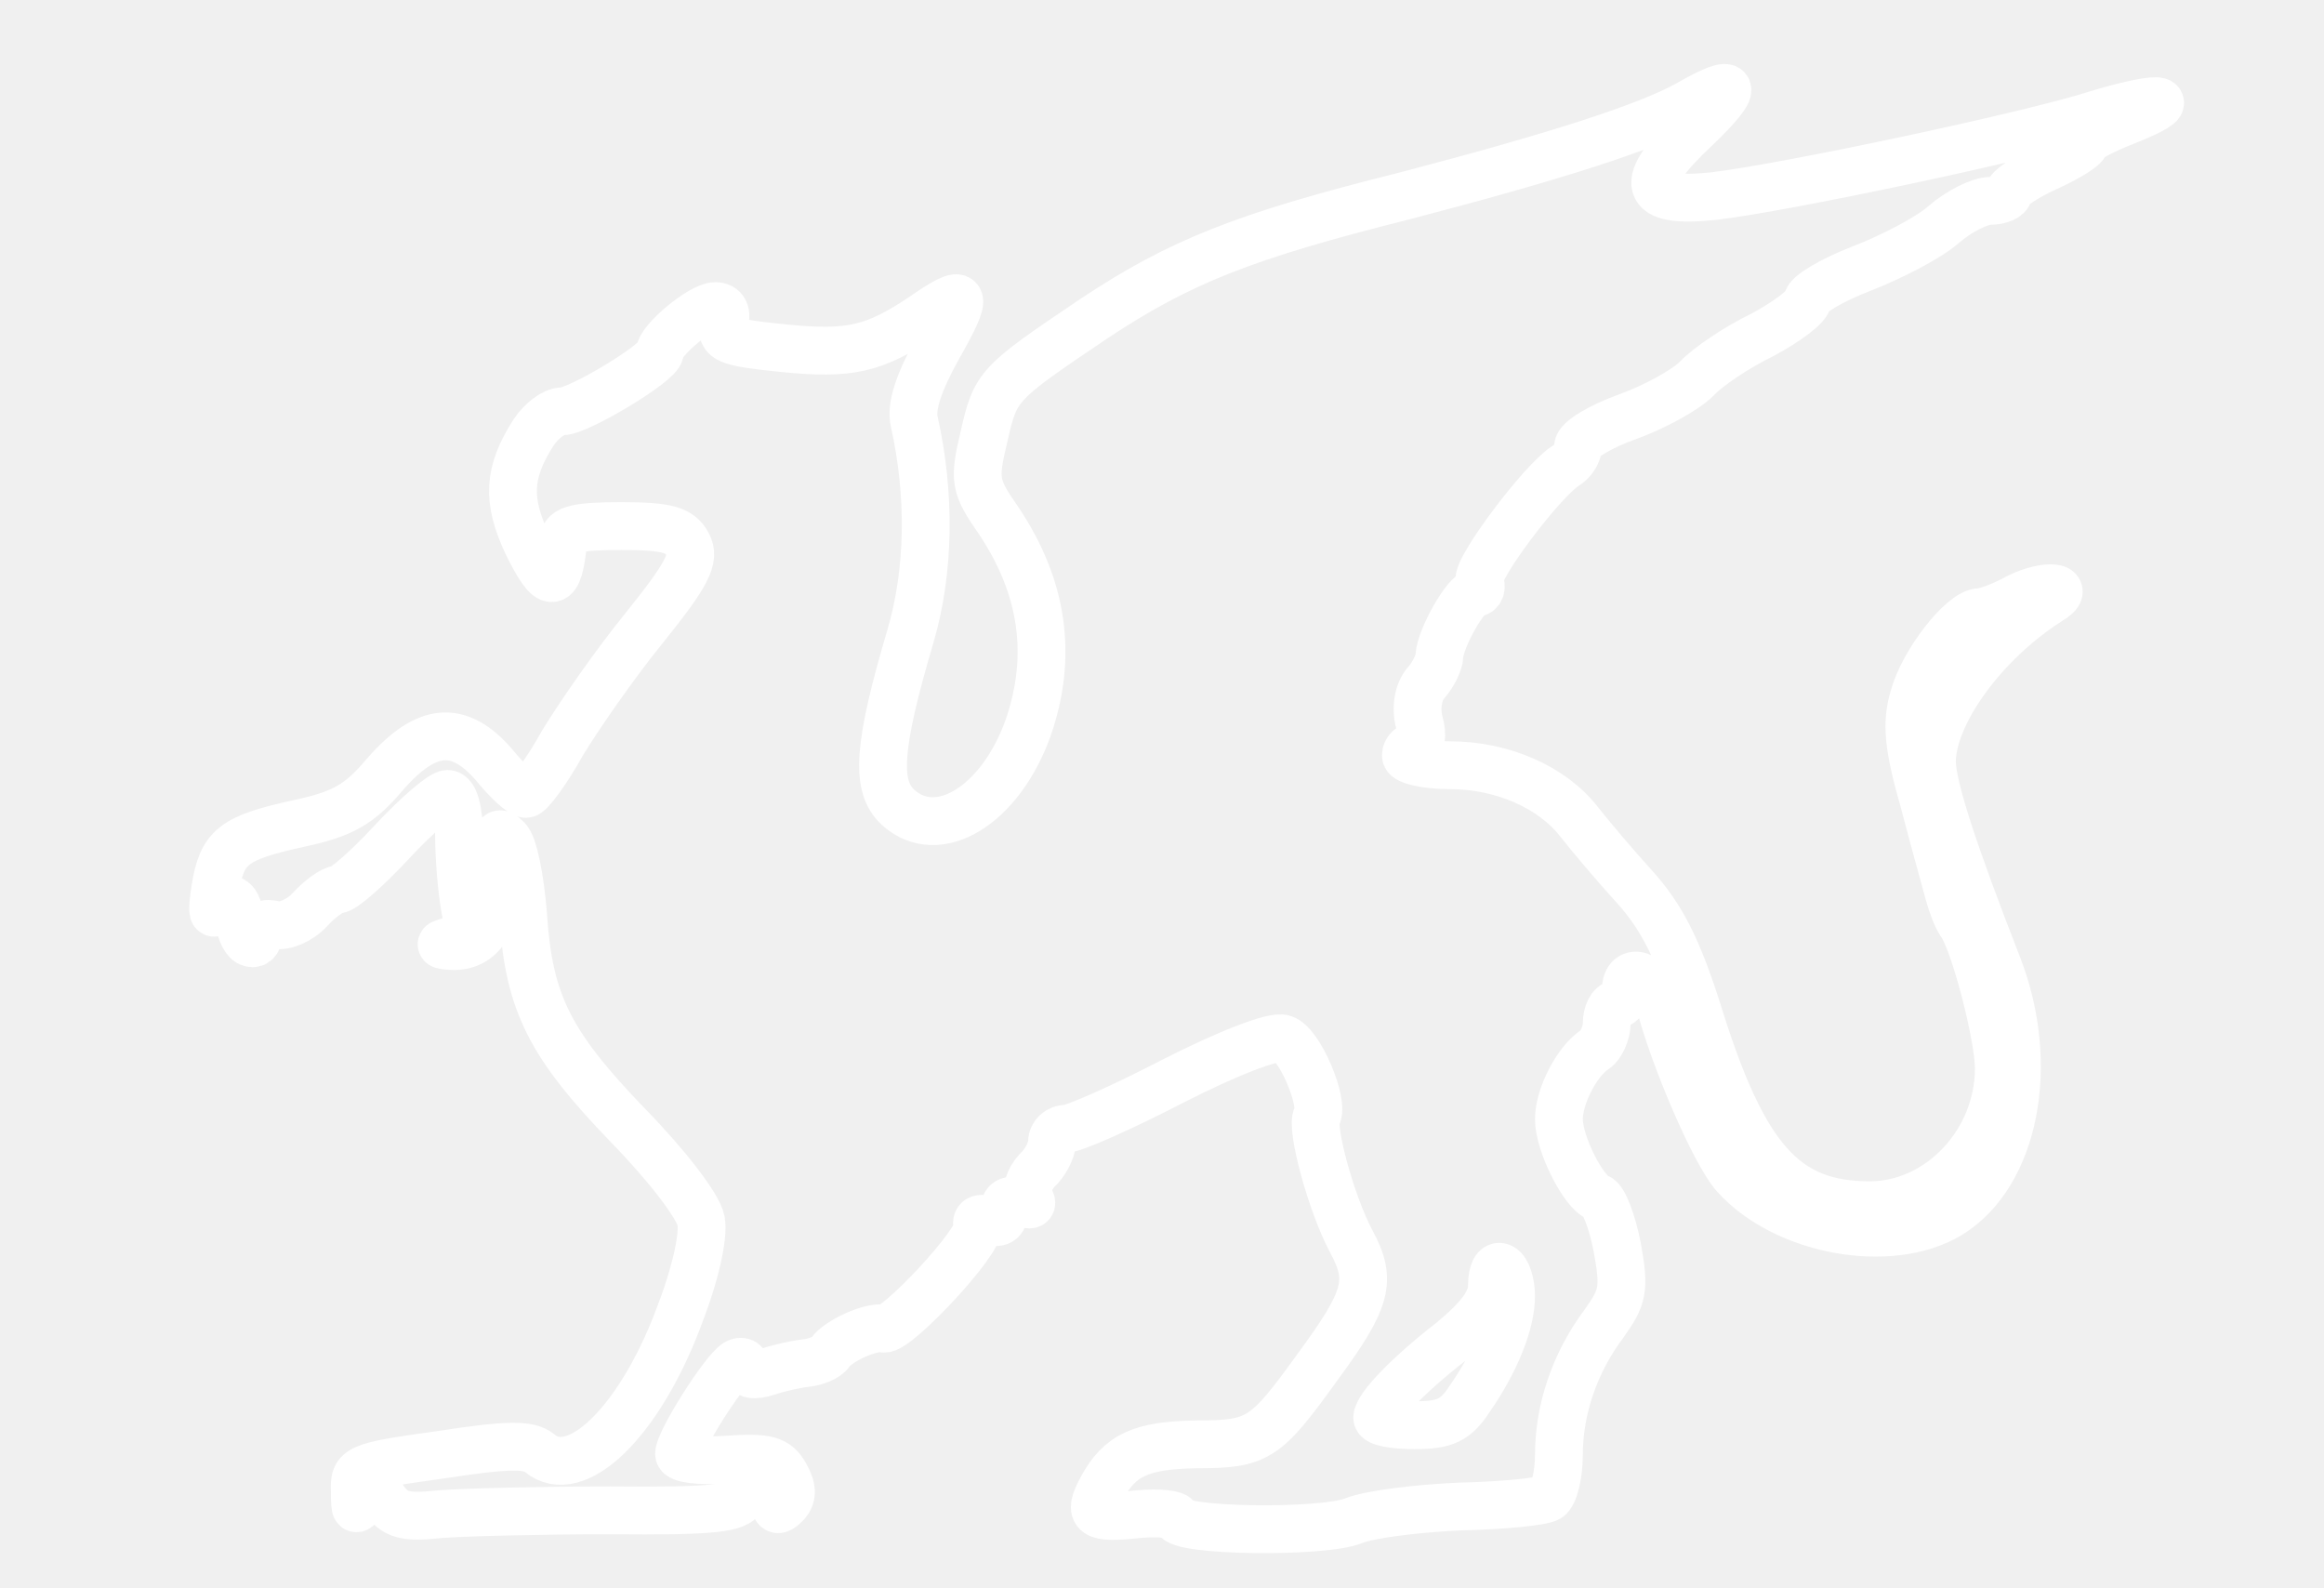
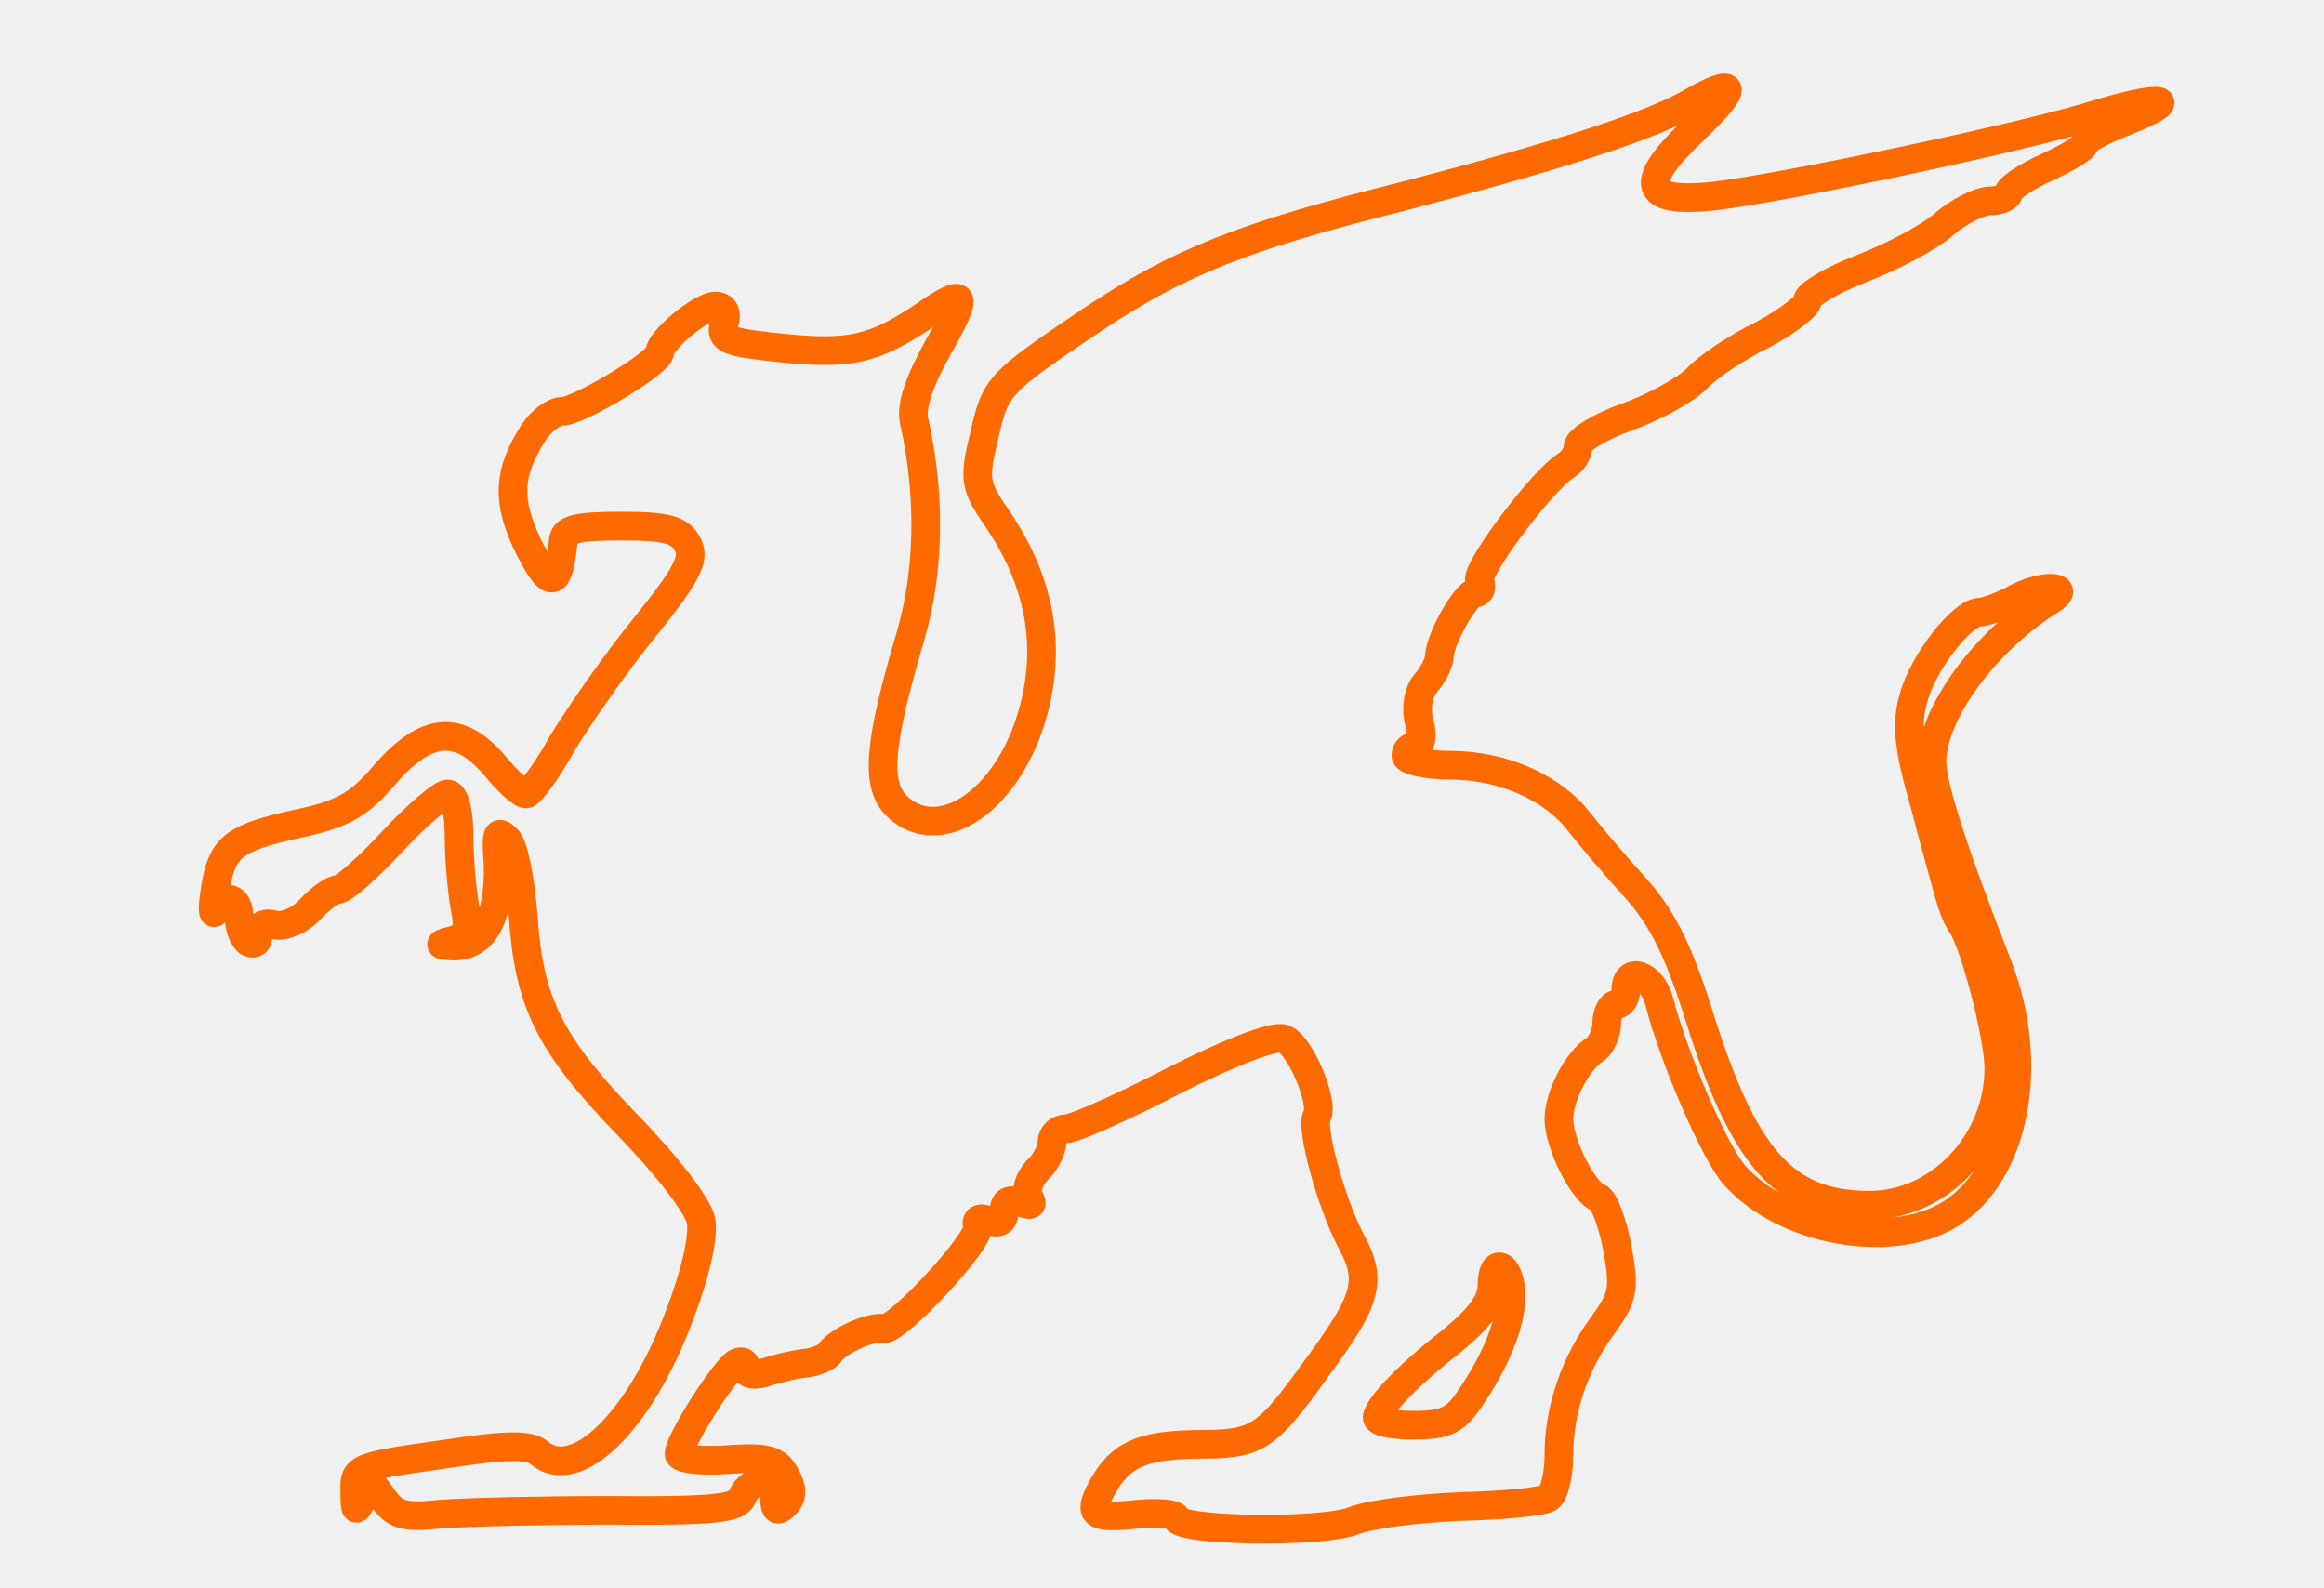
<svg xmlns="http://www.w3.org/2000/svg" version="1.0" width="243pt" height="166pt" viewBox="0 0 243 166" preserveAspectRatio="xMidYMid meet">
-   <g transform="translate(0,166) scale(0.1,-0.1)" fill="none" stroke="#ffffff" stroke-width="50">
+   <g transform="translate(0,166) scale(0.1,-0.1)" fill="none" stroke="#FF6A00" stroke-width="30">
    <path d="M1765 1551 c-43 -24 -140 -55 -297 -96 -168 -42 -235 -69 -324 -128 -101 -68 -103 -70 -115 -123 -11 -46 -10 -52 15 -88 47 -70 57 -142 31 -217 -29 -81 -94 -121 -136 -83 -24 22 -21 64 13 179 20 68 21 148 4 224 -4 16 5 42 25 78 33 58 30 64 -16 32 -51 -34 -76 -40 -146 -33 -59 6 -66 9 -62 25 4 12 0 19 -9 19 -15 0 -58 -36 -58 -48 0 -11 -85 -62 -102 -62 -9 0 -22 -10 -30 -22 -27 -42 -28 -71 -7 -116 24 -49 33 -49 38 3 1 12 15 15 61 15 48 0 61 -4 69 -19 8 -15 0 -31 -45 -87 -31 -38 -69 -93 -86 -121 -16 -29 -34 -53 -38 -53 -5 0 -20 14 -33 30 -37 43 -71 40 -114 -9 -27 -32 -44 -42 -91 -52 -68 -15 -80 -24 -87 -69 -3 -19 -3 -29 1 -22 9 19 24 14 24 -7 0 -11 5 -23 10 -26 6 -3 10 0 10 8 0 10 7 13 18 10 10 -2 26 5 36 16 11 12 24 21 29 21 6 0 31 22 57 50 26 28 52 50 58 50 7 0 12 -17 12 -44 0 -24 3 -57 6 -74 5 -24 2 -31 -12 -35 -16 -4 -16 -5 -2 -6 36 -2 53 34 48 99 -1 19 1 22 10 13 7 -6 14 -42 17 -80 6 -92 28 -135 110 -220 41 -42 73 -84 76 -99 3 -17 -6 -57 -24 -103 -41 -108 -107 -172 -145 -140 -11 9 -33 9 -104 -2 -87 -12 -90 -14 -89 -38 0 -22 1 -23 8 -7 7 19 8 19 22 -1 12 -17 22 -20 59 -16 25 2 105 4 178 4 108 -1 134 2 138 14 8 21 34 19 34 -2 0 -12 3 -14 11 -6 8 8 8 17 0 31 -9 16 -19 19 -61 16 -29 -2 -50 1 -50 6 0 13 46 86 60 95 5 3 10 1 10 -5 0 -7 8 -9 23 -4 12 4 30 8 40 9 10 1 22 6 25 11 8 12 43 28 56 25 13 -3 103 93 98 107 -2 7 2 10 12 6 10 -4 16 -1 16 10 0 10 5 13 17 9 11 -4 14 -3 9 5 -4 7 0 19 8 28 9 8 16 22 16 30 0 8 7 14 15 14 8 0 58 22 112 50 55 28 105 48 115 44 17 -5 43 -67 35 -81 -7 -11 15 -92 36 -131 22 -41 17 -60 -36 -132 -54 -75 -62 -80 -126 -80 -58 -1 -80 -11 -99 -46 -15 -28 -9 -32 38 -27 22 2 40 0 40 -4 0 -14 152 -16 185 -3 17 7 67 13 111 15 45 1 86 5 93 9 6 4 11 24 11 45 0 48 17 97 47 137 20 28 22 36 14 80 -5 26 -14 50 -20 52 -15 5 -41 56 -41 82 0 24 19 61 38 73 6 4 12 17 12 27 0 11 5 20 10 20 6 0 10 7 10 15 0 26 28 16 35 -12 14 -56 58 -159 79 -182 52 -58 162 -78 224 -41 69 42 91 157 51 260 -48 123 -68 186 -69 213 0 51 55 126 123 169 25 15 -3 18 -32 4 -16 -9 -35 -16 -41 -16 -18 0 -59 -52 -69 -89 -8 -27 -6 -51 11 -110 11 -42 23 -85 26 -96 3 -11 8 -24 12 -30 14 -18 40 -118 40 -152 0 -77 -62 -143 -135 -143 -89 0 -132 48 -180 203 -21 66 -38 99 -66 130 -21 23 -47 54 -58 68 -28 36 -80 59 -135 59 -25 0 -46 5 -46 10 0 6 5 10 10 10 6 0 8 11 4 25 -4 15 -1 32 7 41 8 9 14 22 14 28 1 19 28 66 37 66 6 0 8 6 5 13 -4 12 65 104 90 120 7 4 13 13 13 20 0 7 23 21 51 31 28 10 61 28 73 40 11 12 42 33 69 46 26 14 47 30 47 36 0 6 25 21 56 33 31 12 70 32 86 46 16 14 38 25 49 25 10 0 19 4 19 8 0 5 18 17 40 27 22 10 40 21 40 25 0 4 19 14 42 23 61 24 42 29 -28 8 -71 -23 -326 -77 -402 -86 -75 -8 -81 13 -19 71 47 45 44 55 -8 25z m-185 -1246 c0 -28 -16 -68 -43 -107 -15 -23 -26 -28 -58 -28 -21 0 -39 3 -39 8 1 12 33 45 78 80 29 24 42 41 42 58 0 14 4 22 10 19 6 -3 10 -17 10 -30z" />
  </g>
</svg>
